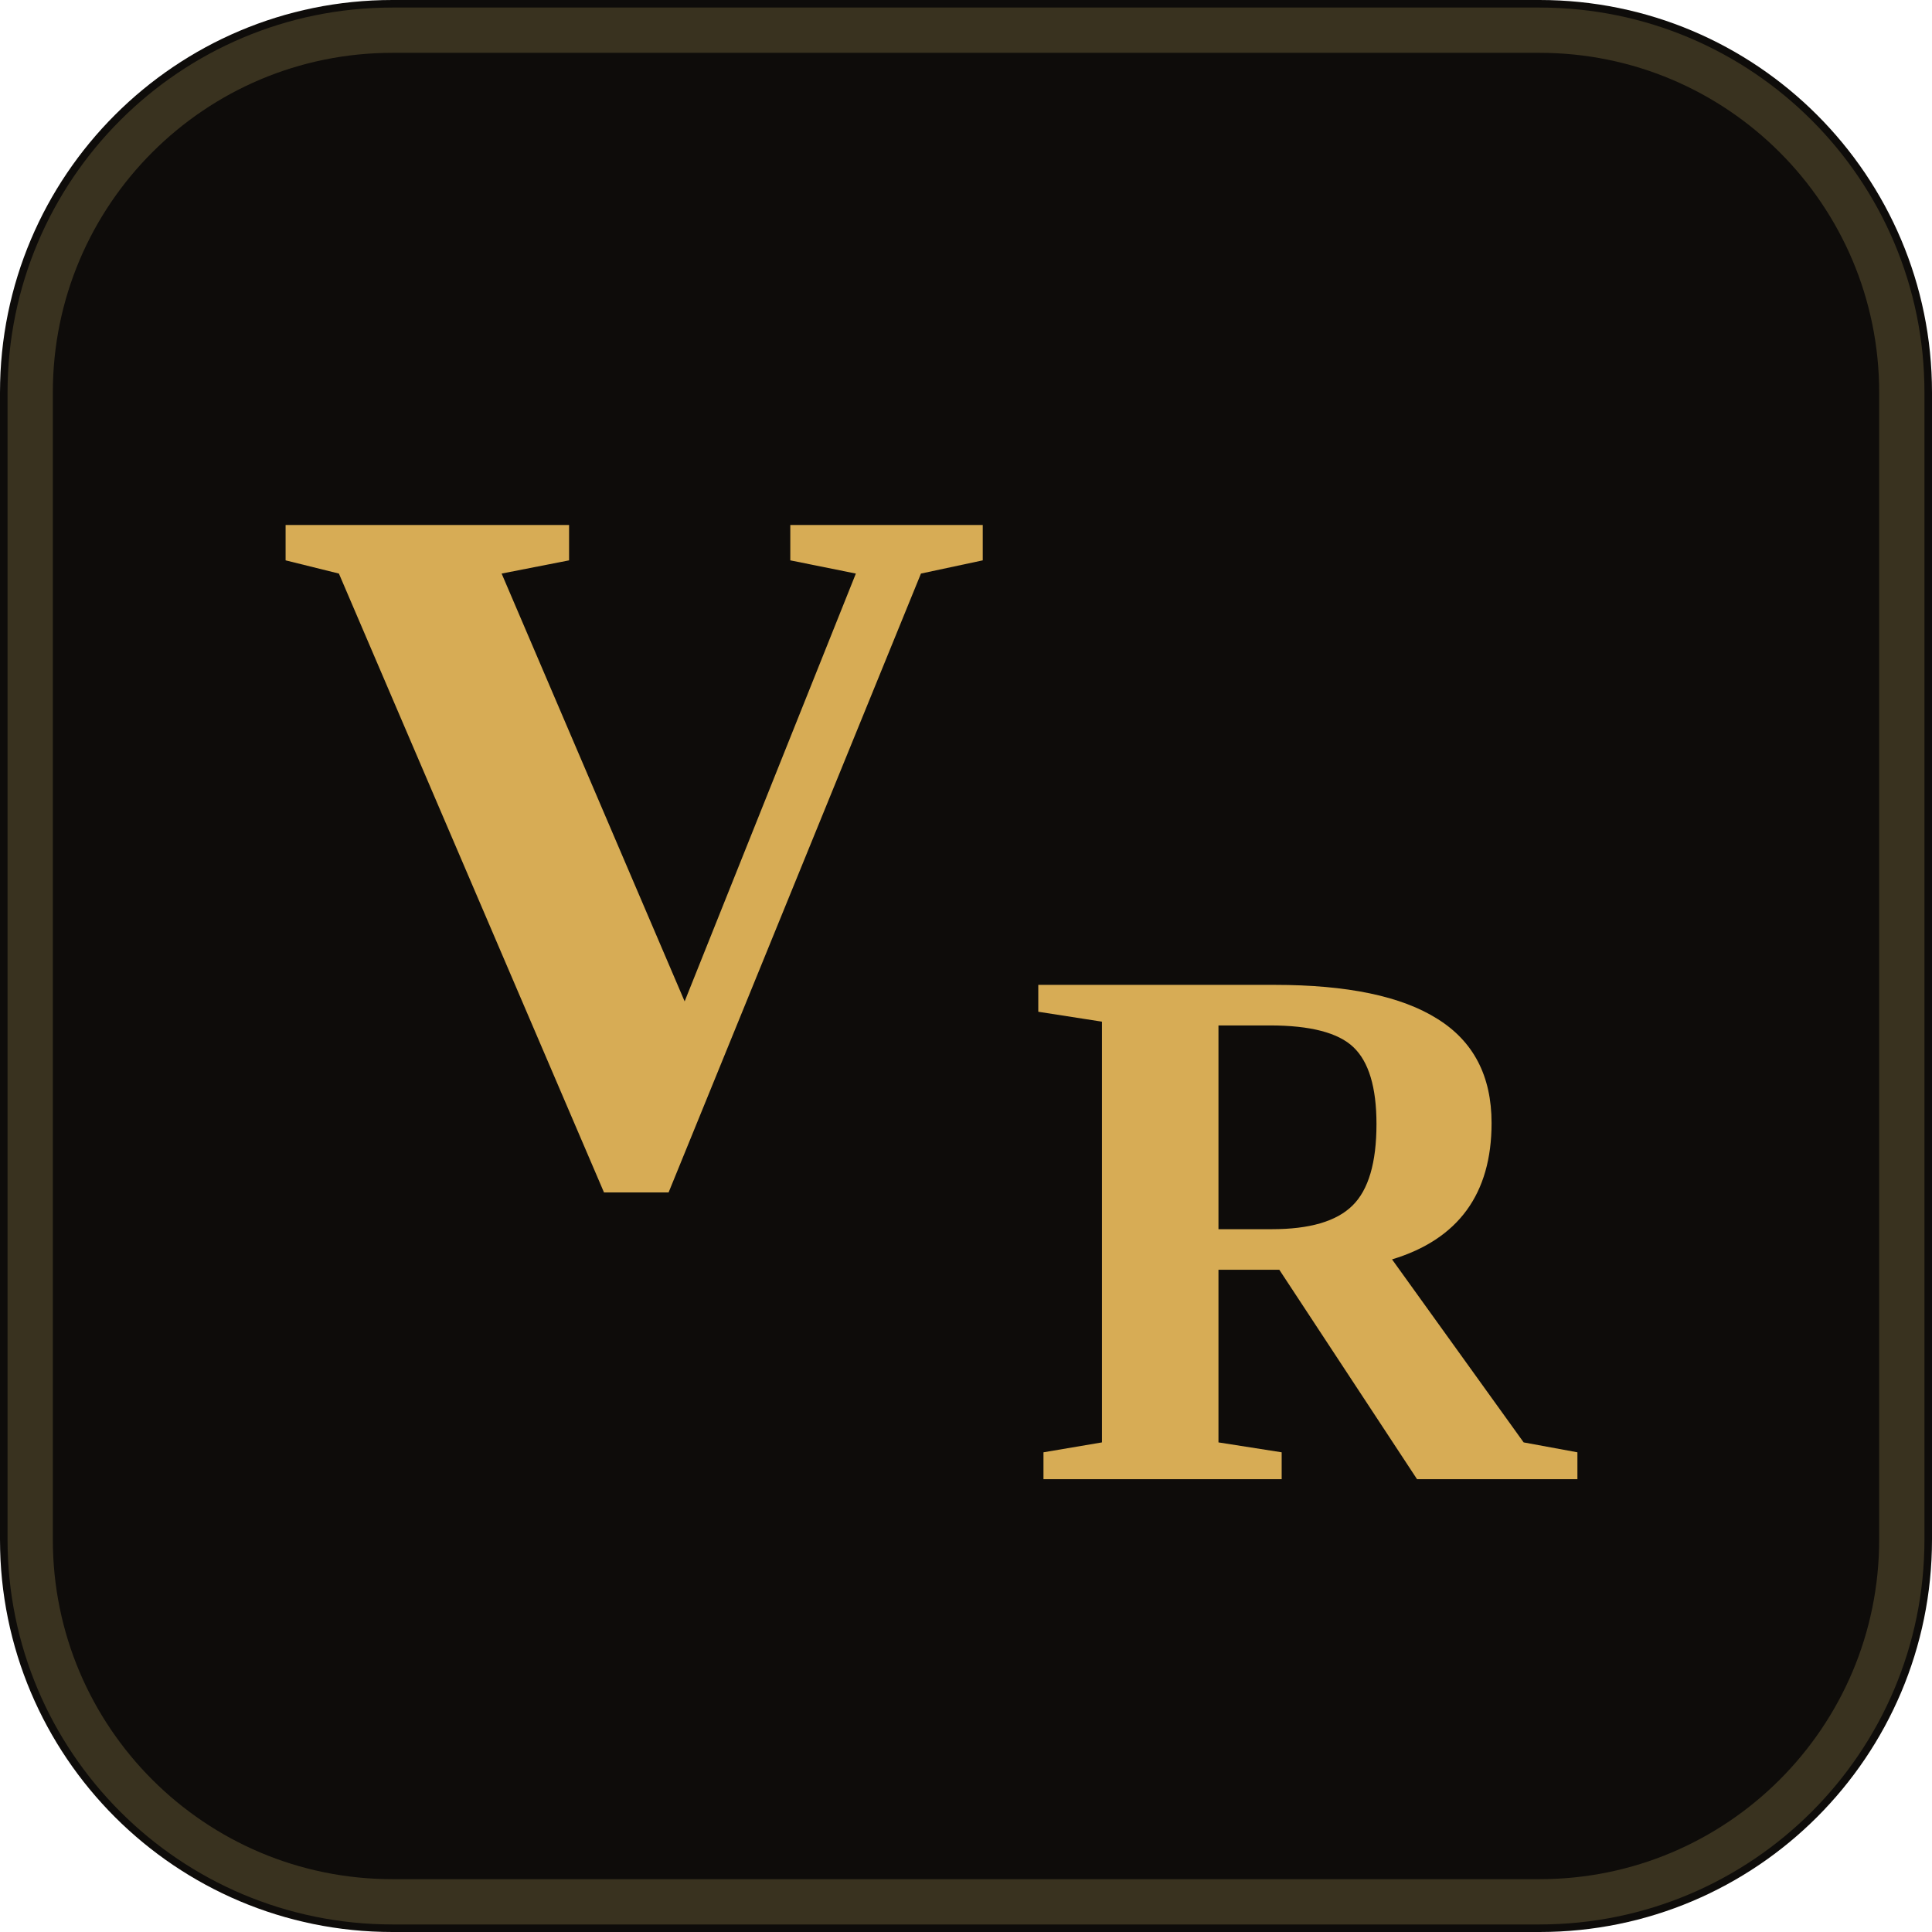
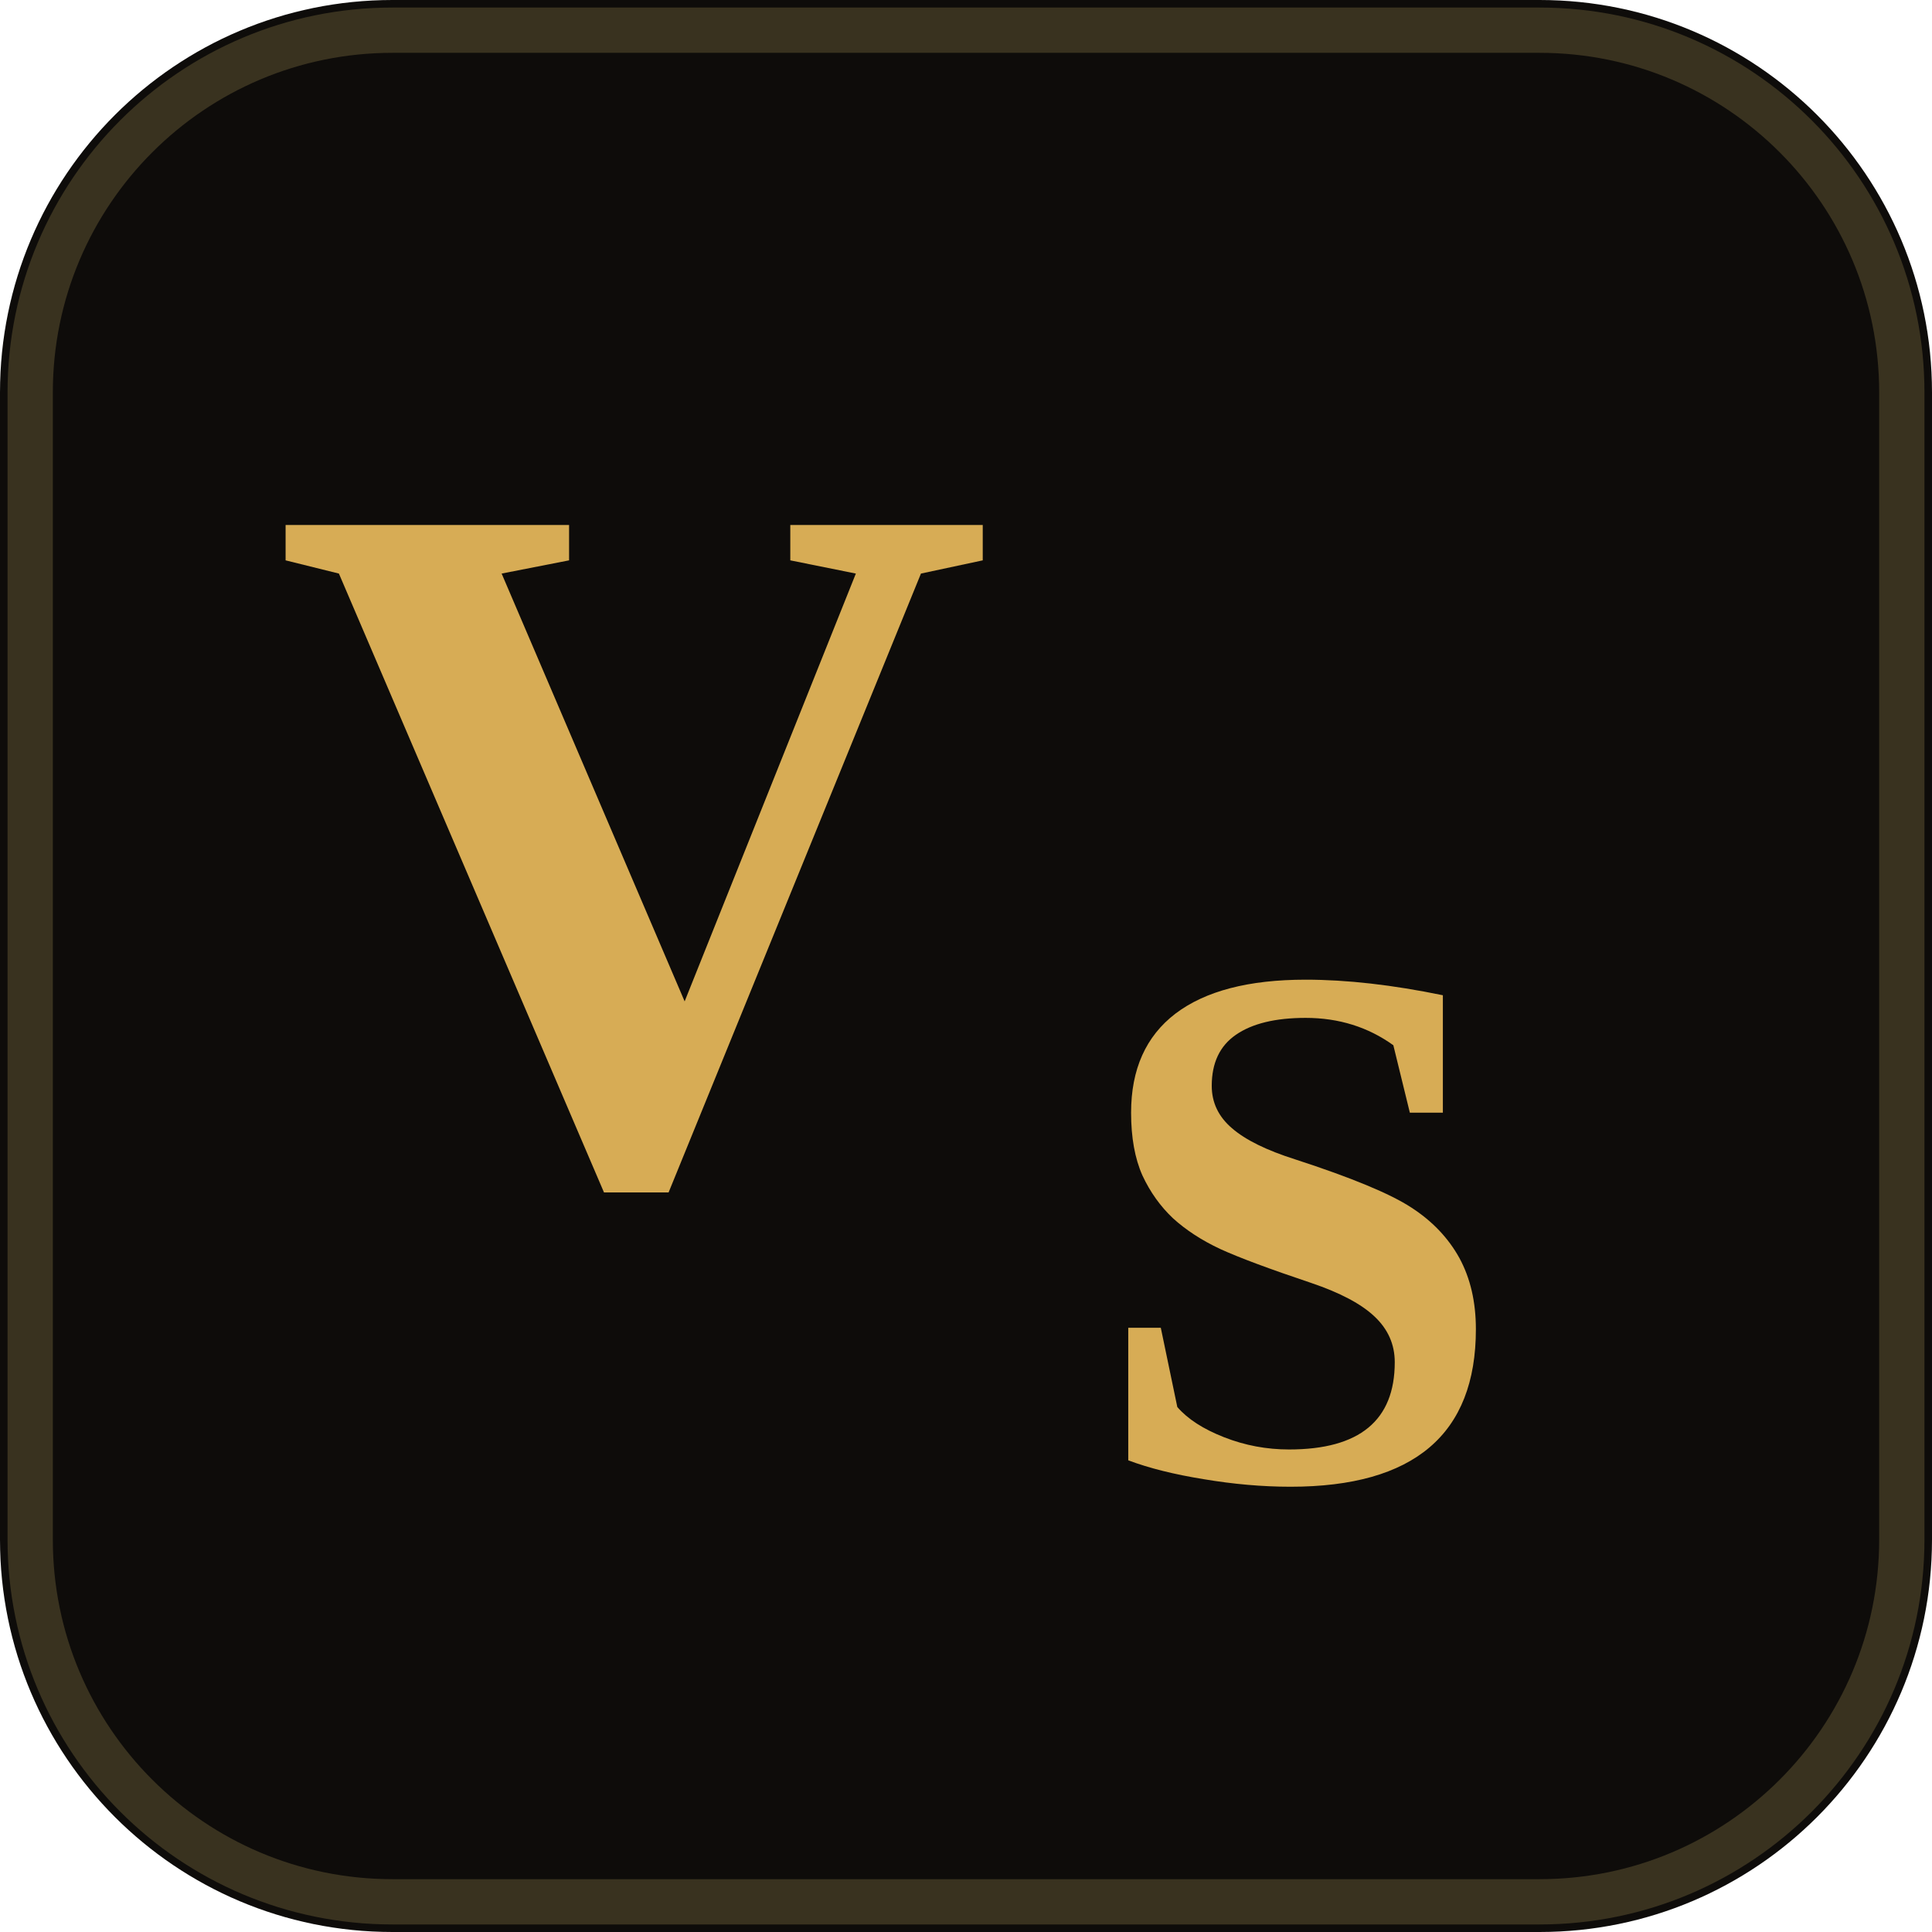
<svg xmlns="http://www.w3.org/2000/svg" viewBox="0 0 64 64">
  <rect width="64" height="64" rx="13" fill="#0e0c0a" />
  <rect x="1" y="1" width="62" height="62" rx="12" fill="none" stroke="#39321f" stroke-width="1.5" />
  <text x="21" y="39" font-family="Georgia, 'Source Serif 4', 'Times New Roman', serif" font-size="33" font-weight="700" fill="#d7ac55" text-anchor="middle">V</text>
-   <text x="43" y="49" font-family="Georgia, 'Source Serif 4', 'Times New Roman', serif" font-size="25" font-weight="700" fill="#d7ac55" text-anchor="middle">R</text>
+   <text x="43" y="49" font-family="Georgia, 'Source Serif 4', 'Times New Roman', serif" font-size="25" font-weight="700" fill="#d7ac55" text-anchor="middle">S</text>
</svg>
